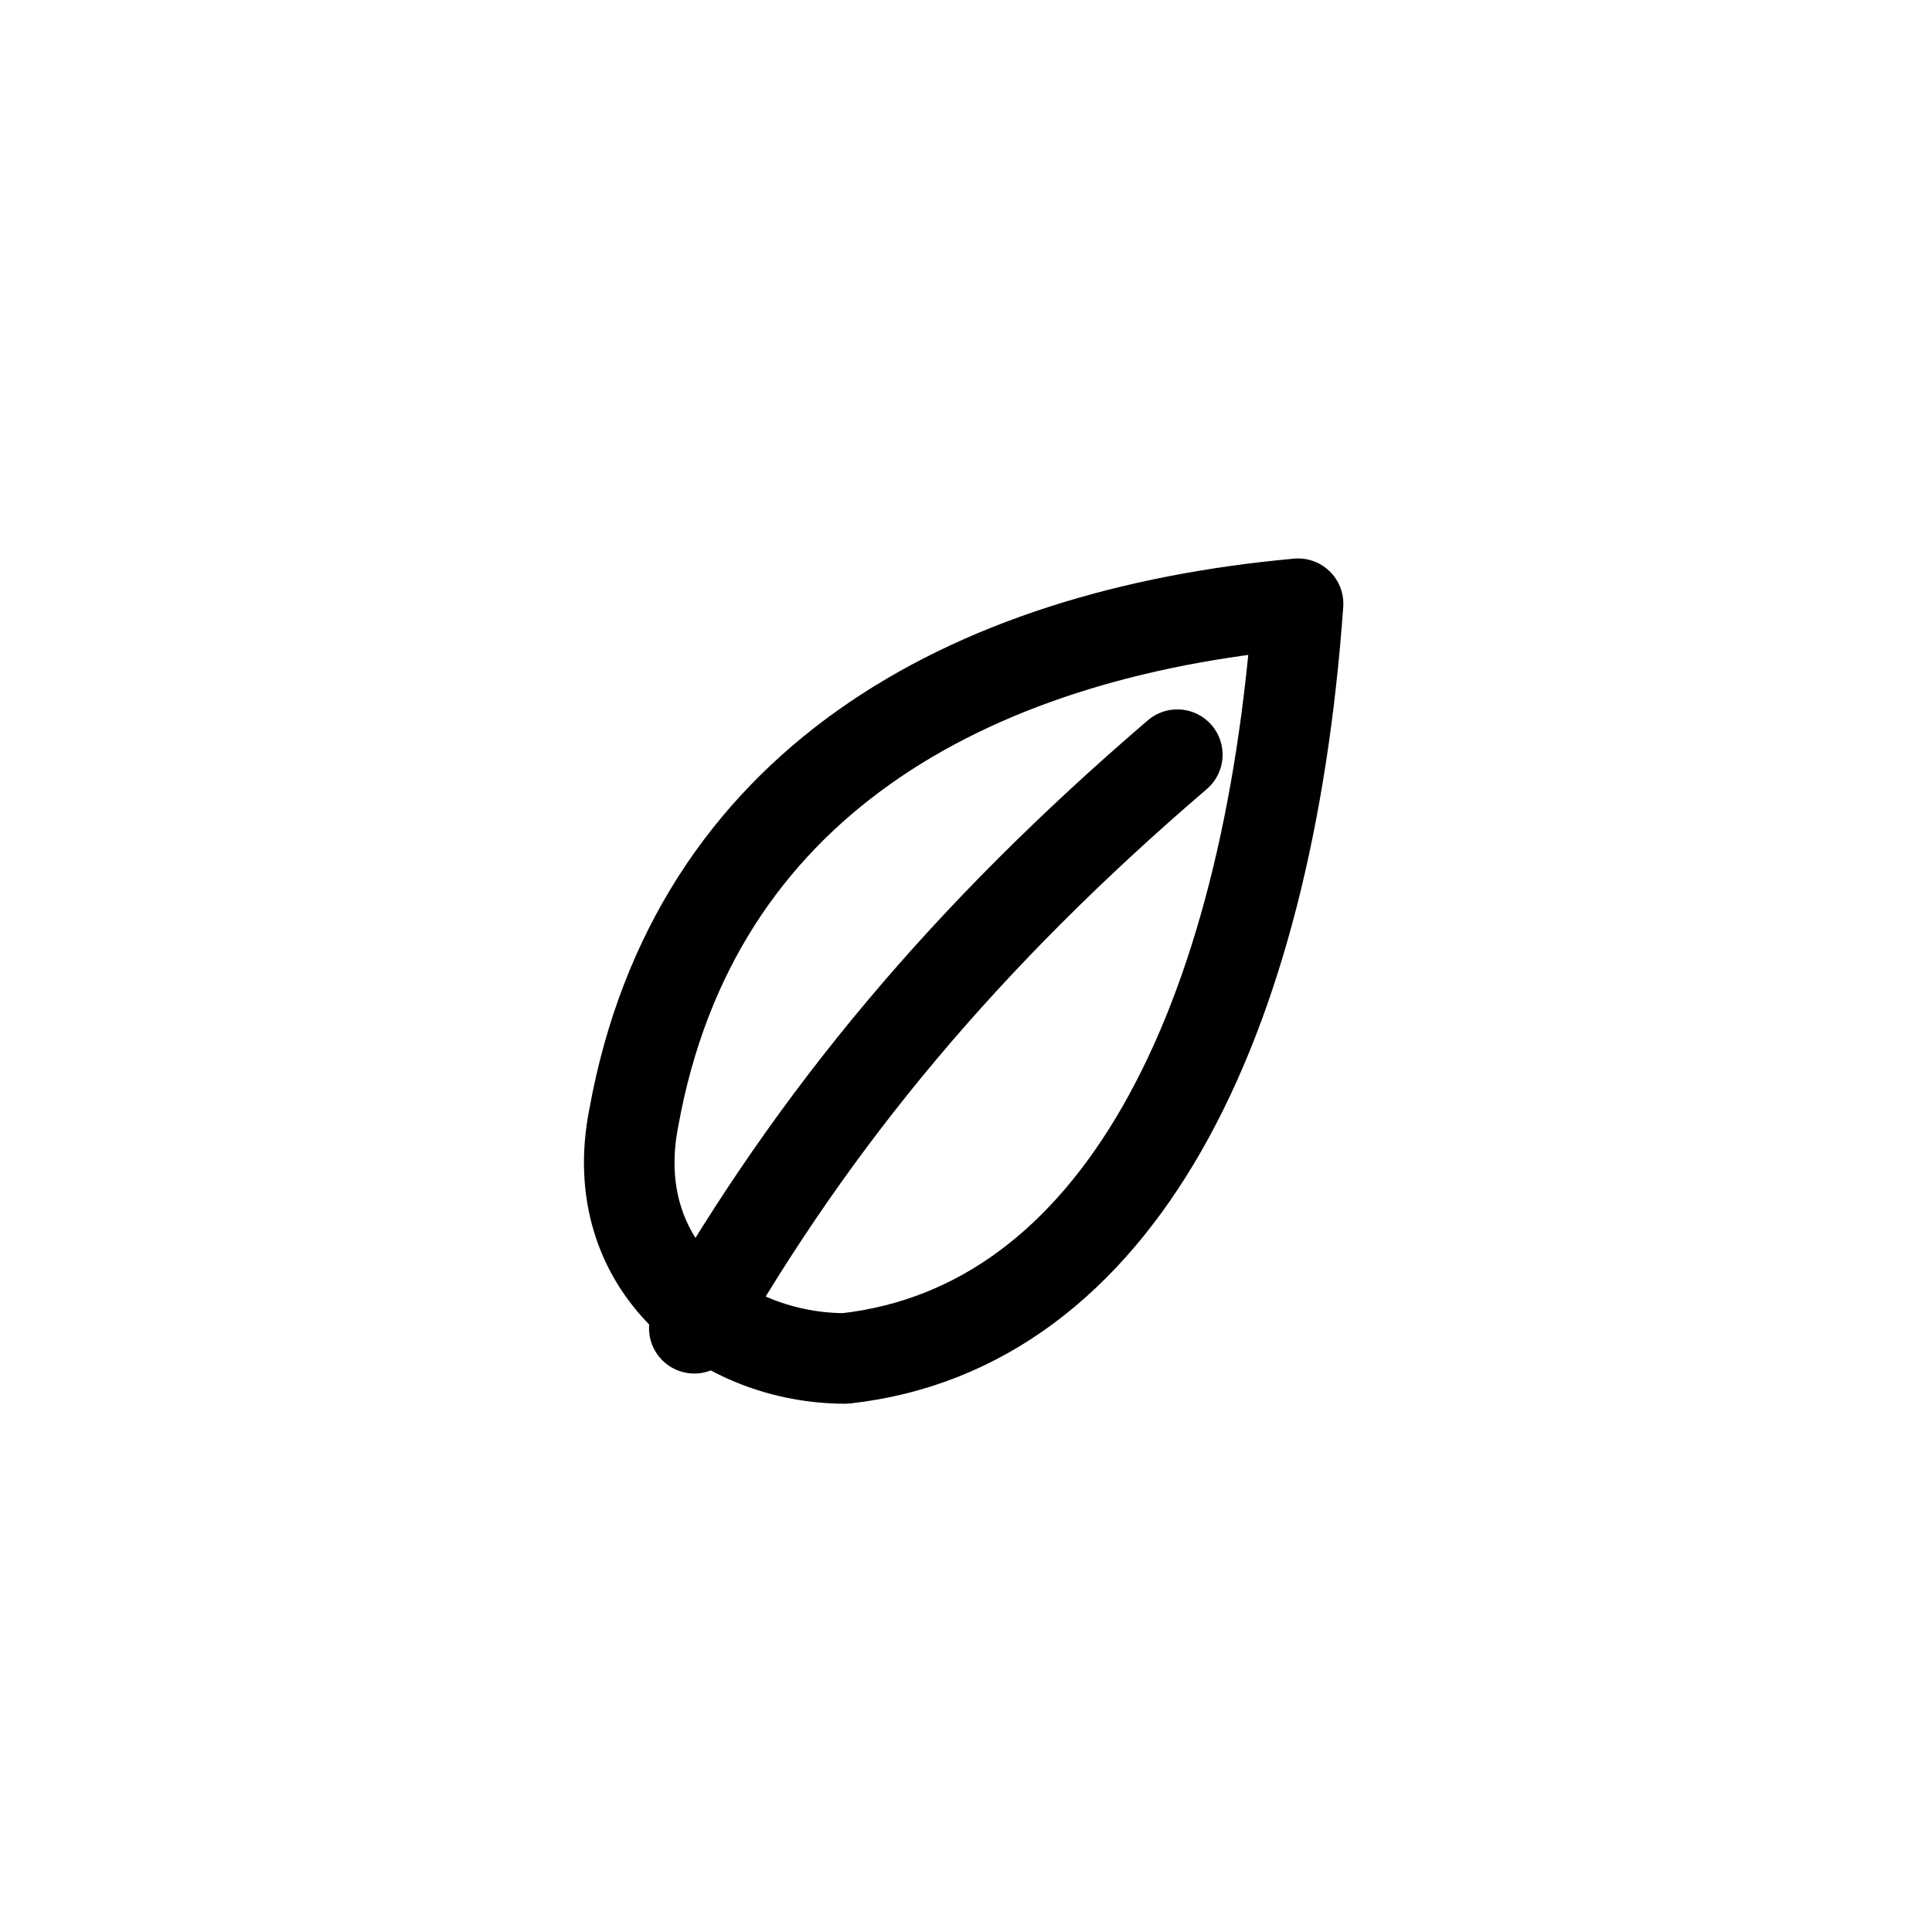
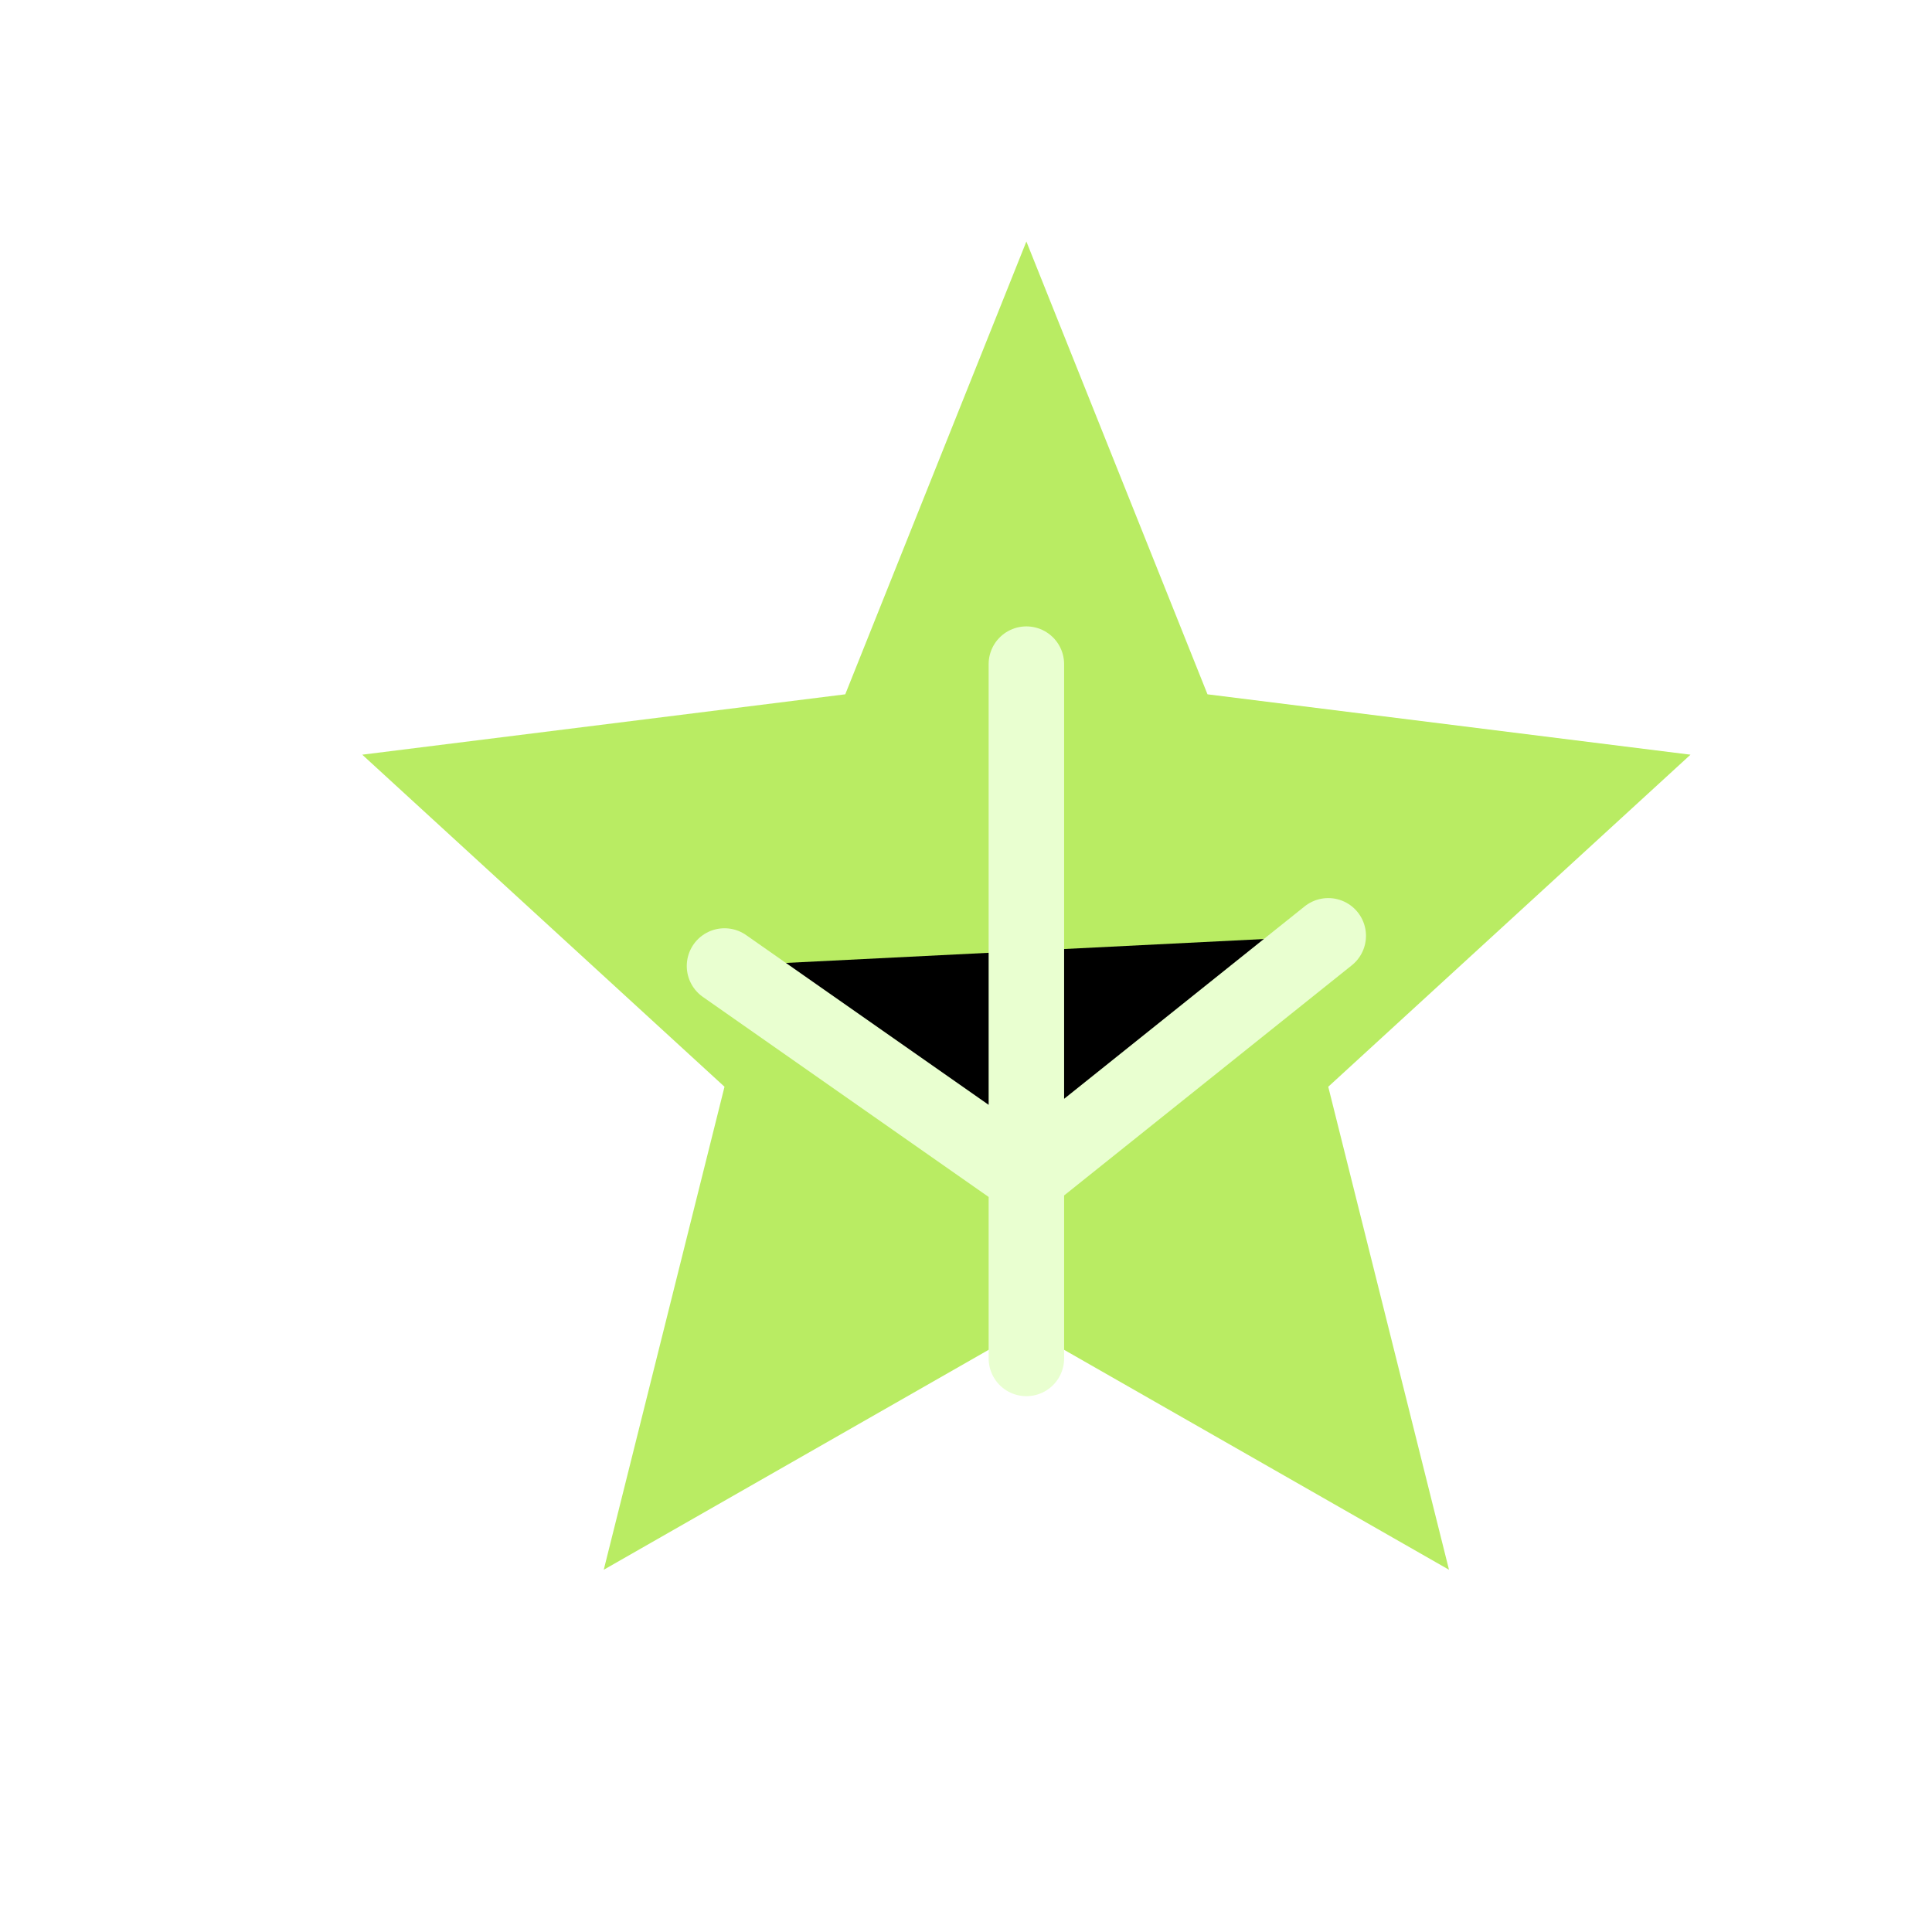
- <svg xmlns="http://www.w3.org/2000/svg" width="64" height="64" viewBox="0 0 64 64" fill="none">
-   <path d="M43 20C32 21 23 26 21 37C20 42 24 45 28 45C37 44 42 34 43 20Z" stroke="#000000" stroke-width="3" stroke-linecap="round" stroke-linejoin="round" />
-   <path d="M23 44C27 37 32 31 39 25" stroke="#000000" stroke-width="3" stroke-linecap="round" />
+ <svg xmlns="http://www.w3.org/2000/svg" width="64" height="64" viewBox="0 0 64 64">
+   <defs>
+     <linearGradient id="a" x1="10" y1="10" x2="54" y2="54">
+       <stop stop-color="#B9EC63" />
+       <stop offset="1" stop-color="#52B946" />
+     </linearGradient>
+   </defs>
+   <path d="M34 8 40 23l16 2-12 11 4 16-14-8-14 8 4-16-12-11 16-2 6-15Z" fill="url(#a)" />
+   <path d="M34 22v23M24 32l10 7 10-8" stroke="#E9FFD0" stroke-width="2.5" stroke-linecap="round" />
</svg>
